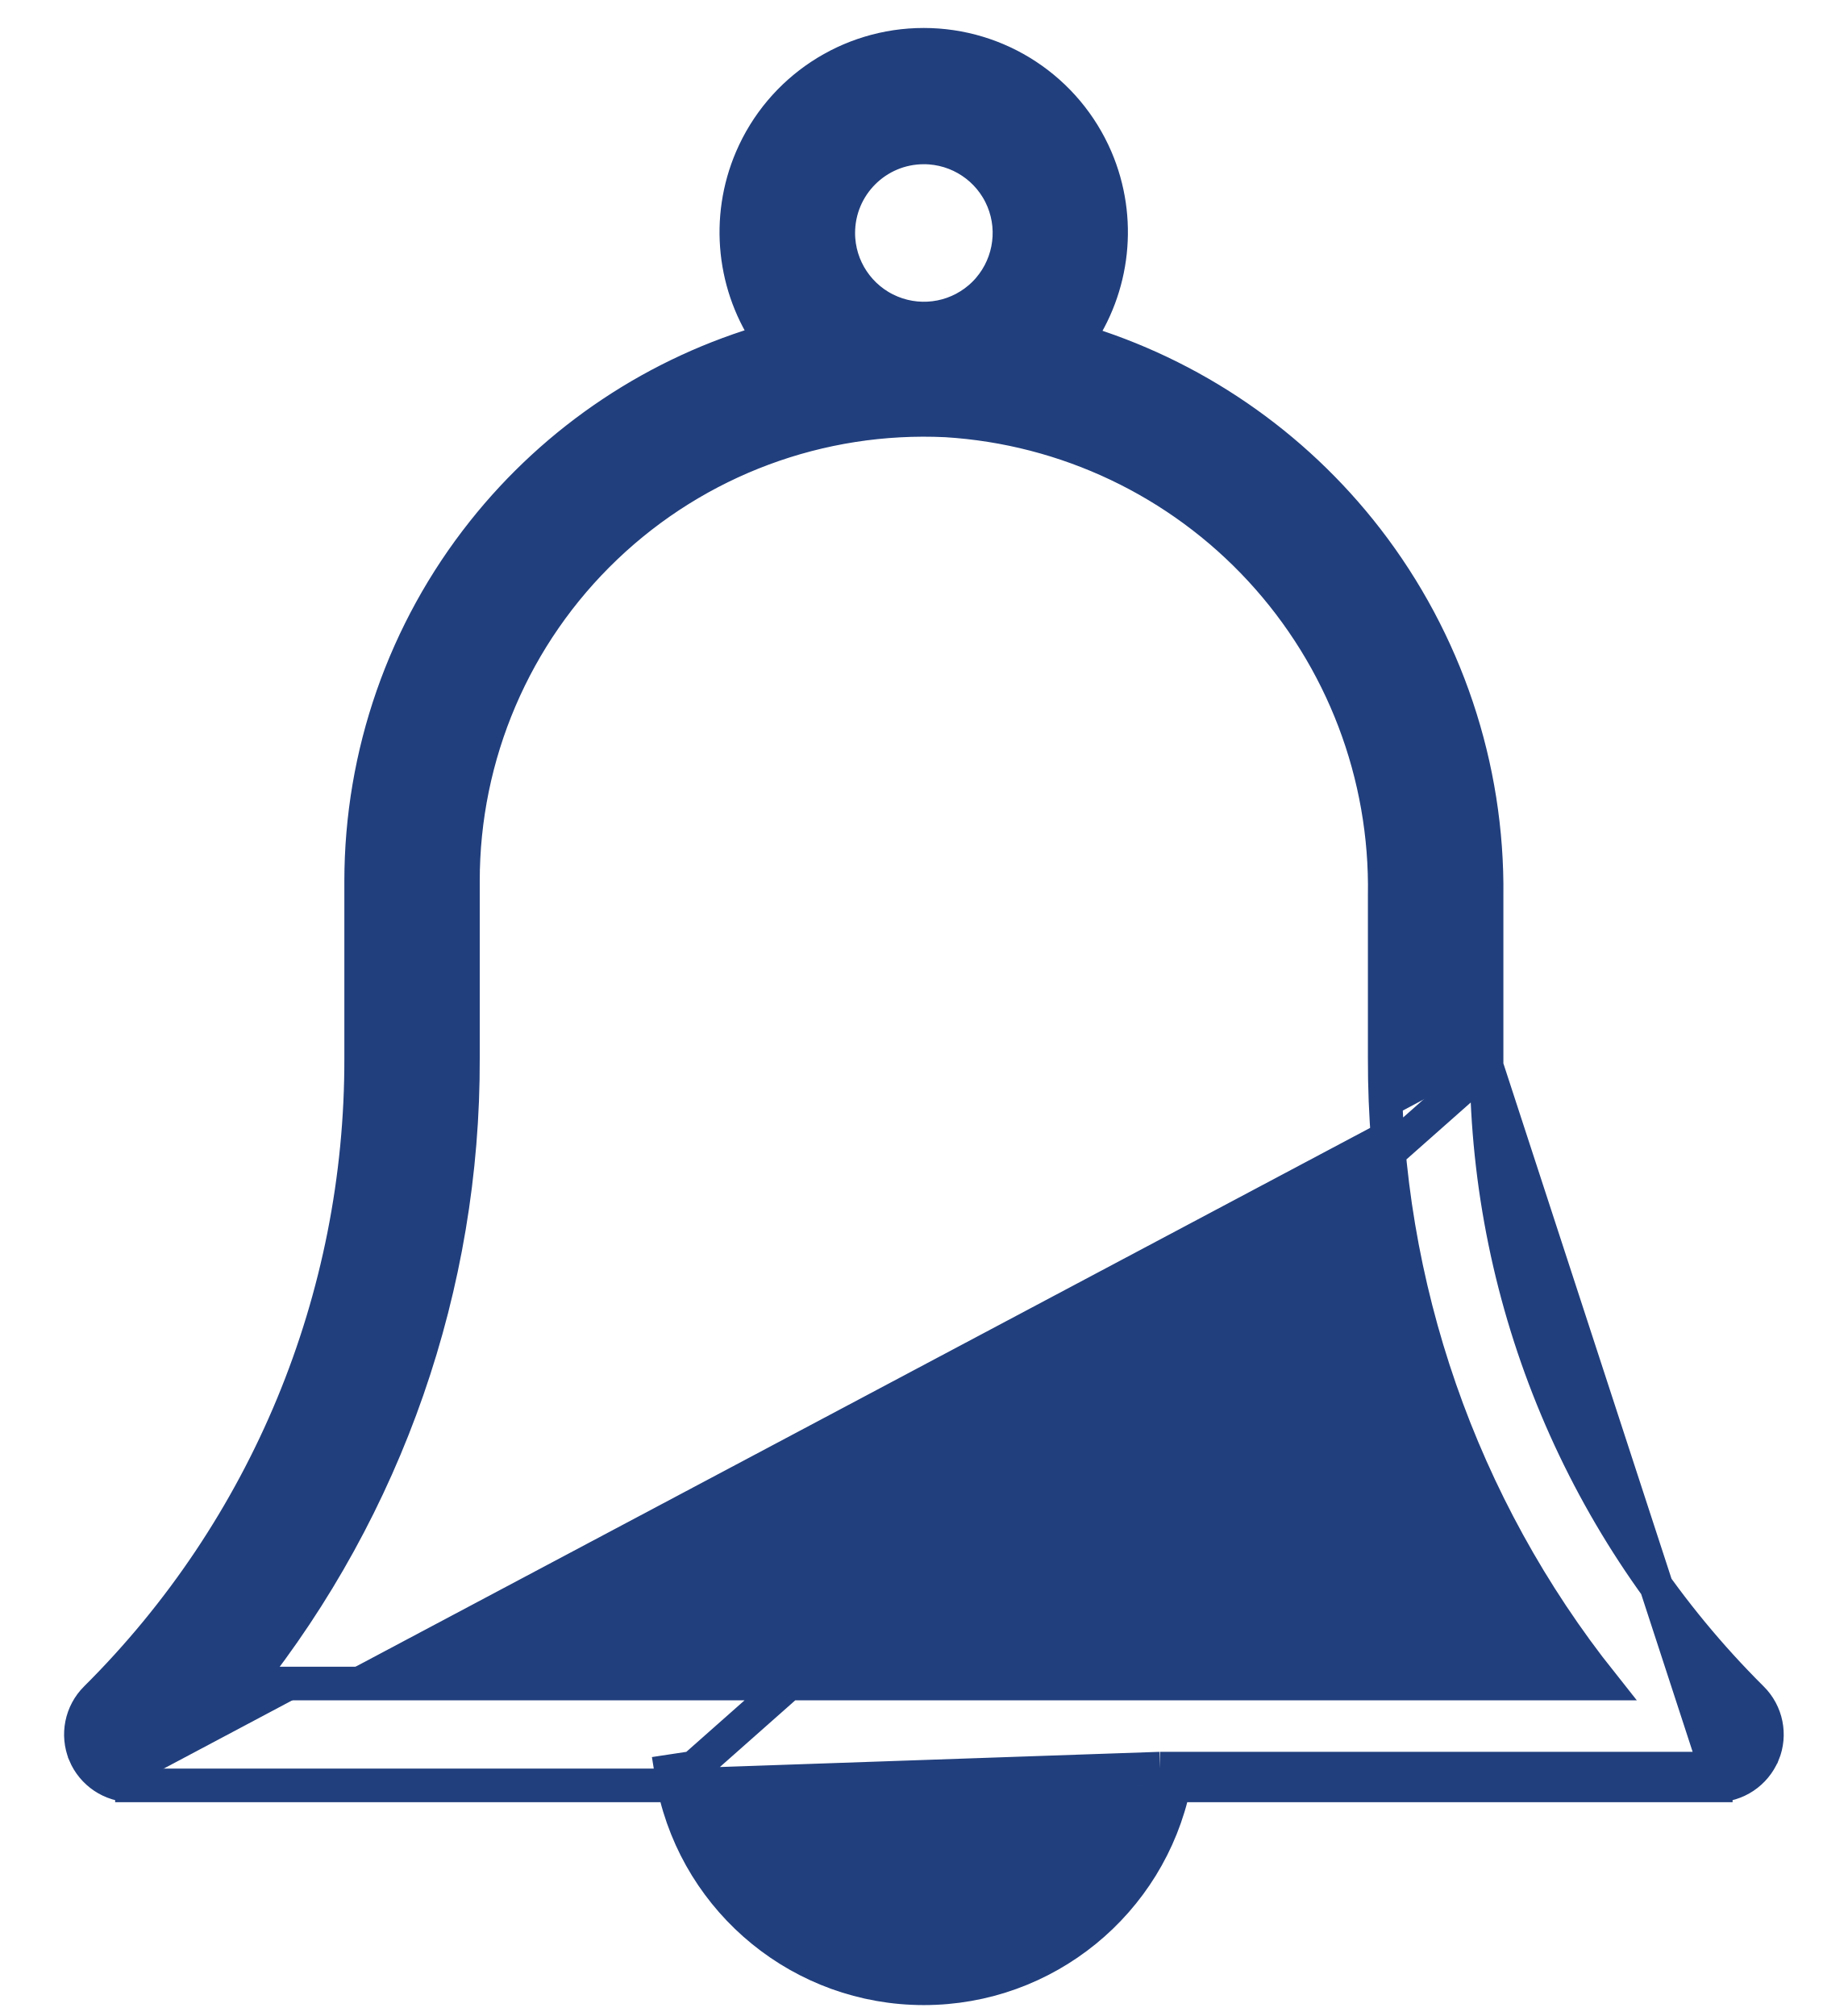
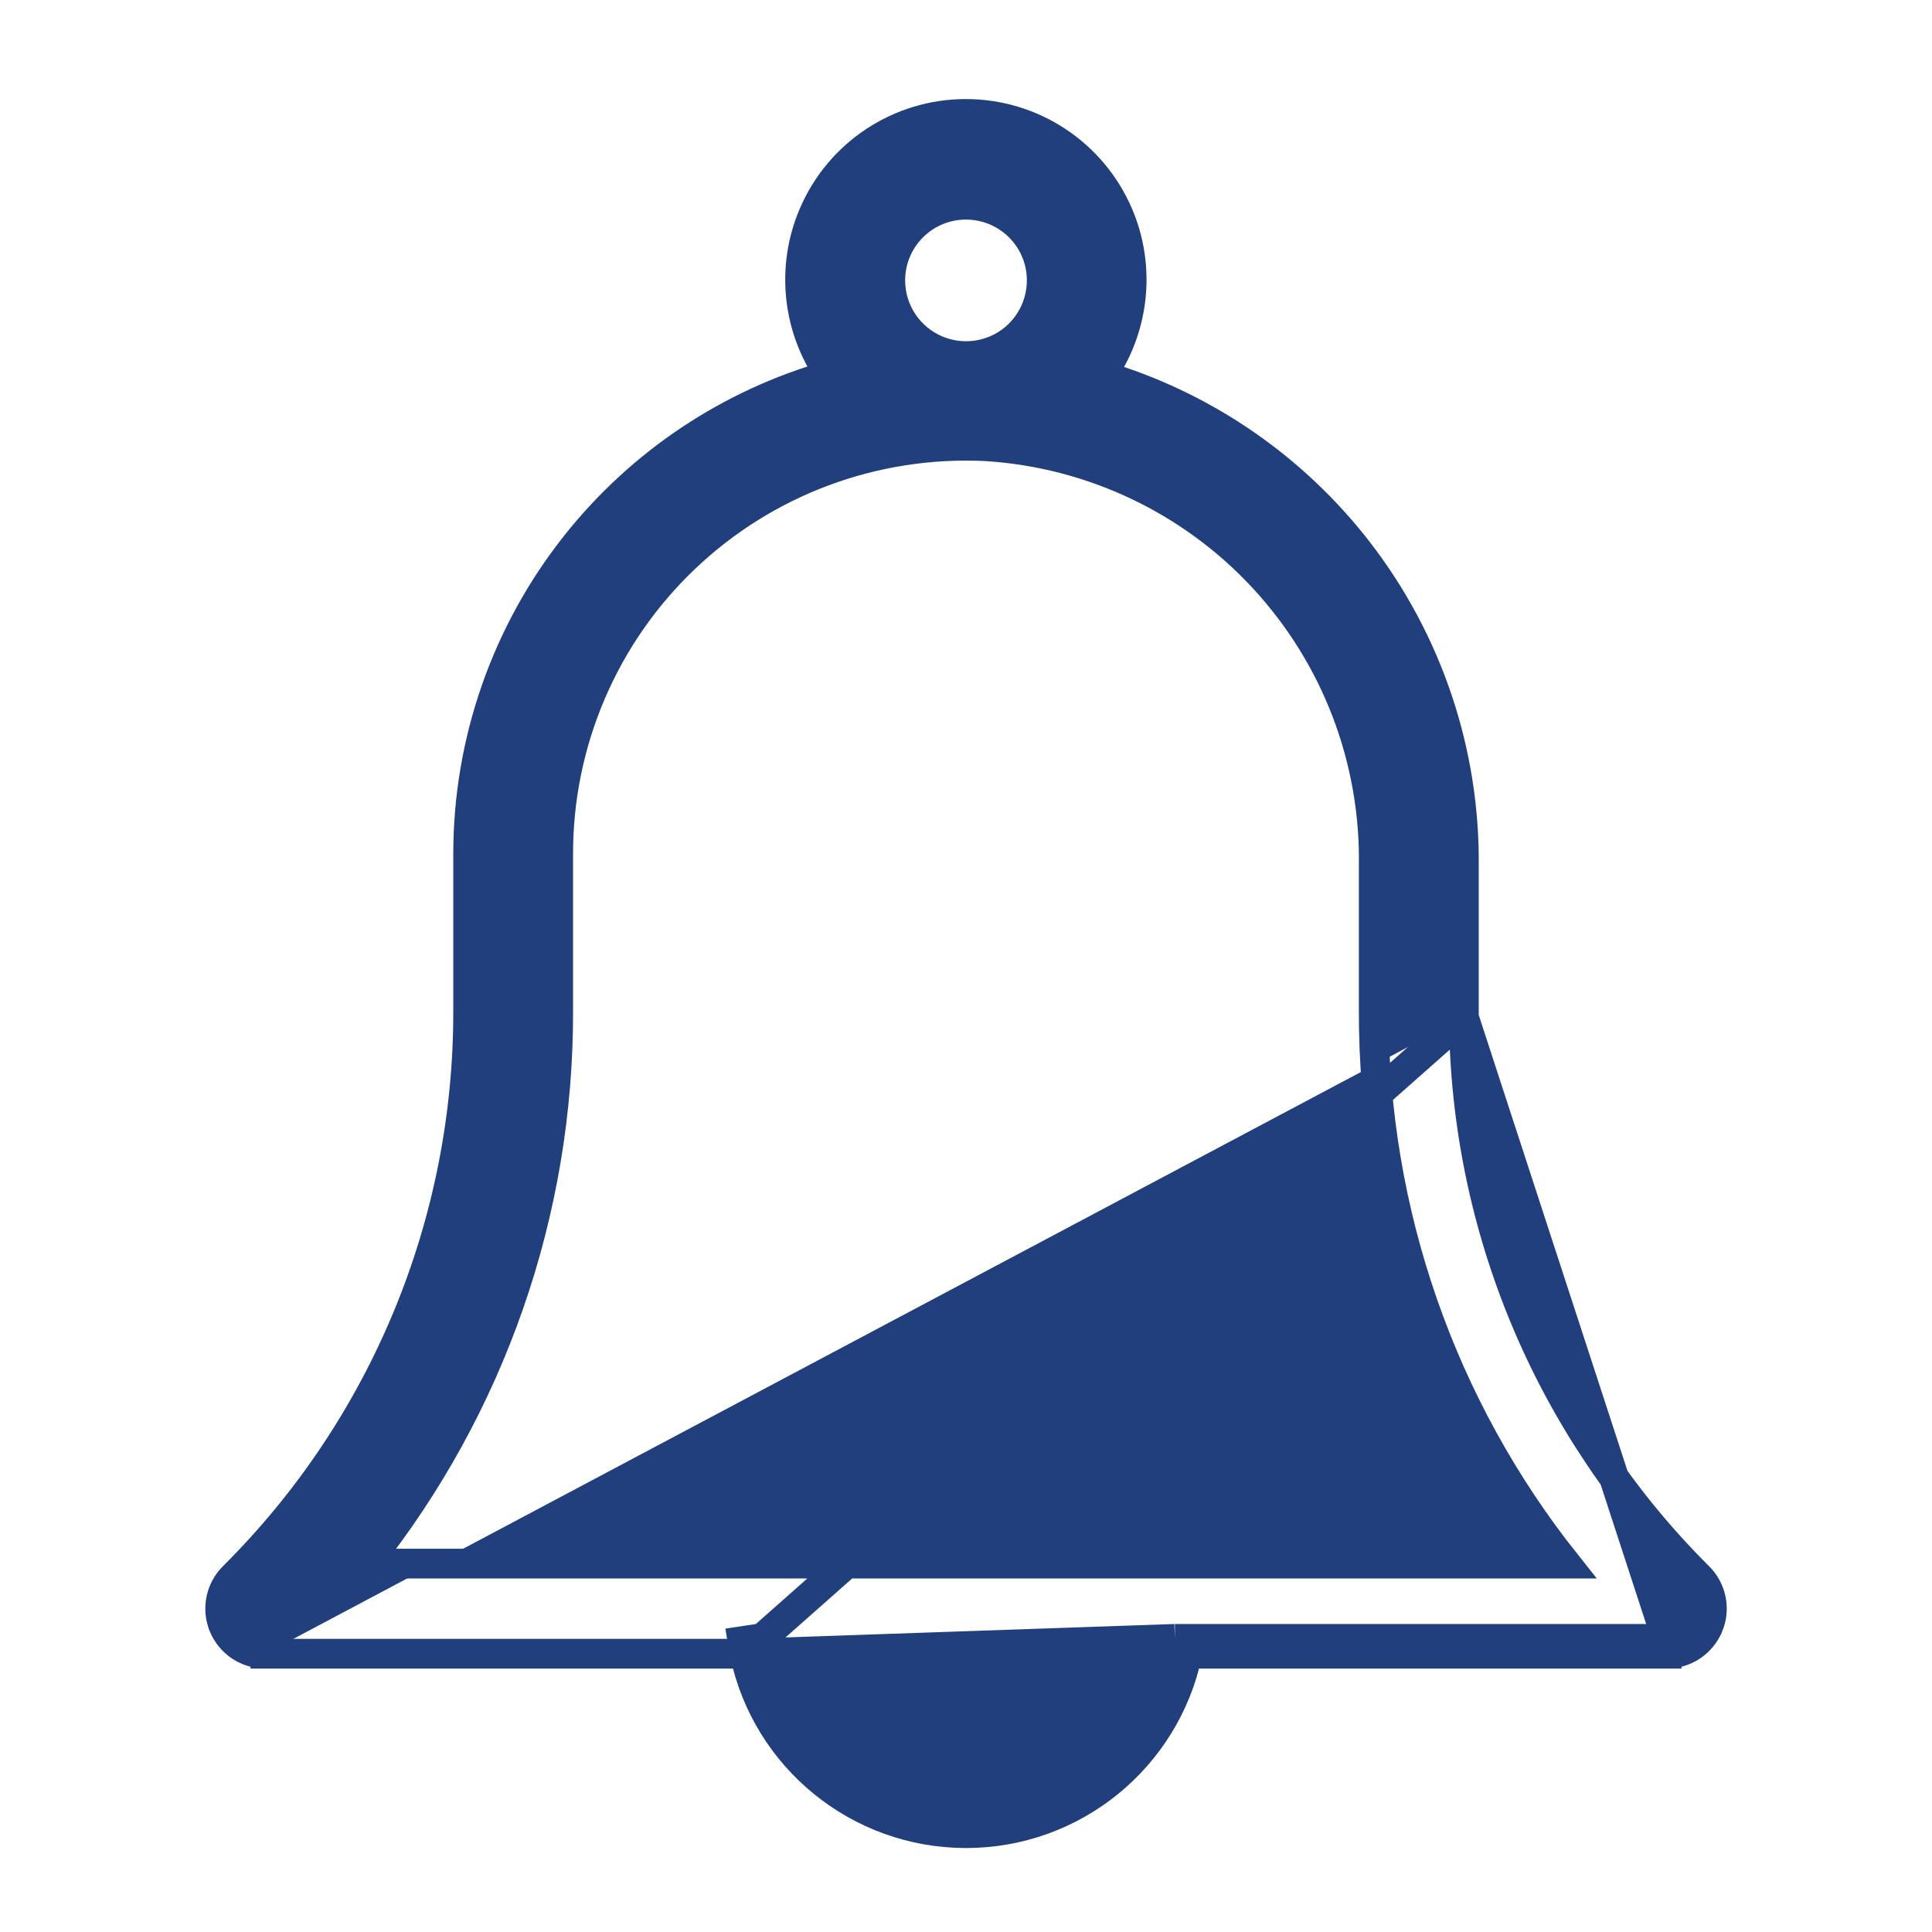
- <svg xmlns="http://www.w3.org/2000/svg" width="22" height="24" viewBox="0 0 22 24" fill="none">
-   <path d="M17.7 12.691C17.718 15.518 18.852 18.224 20.858 20.218C21.033 20.391 21.086 20.653 20.992 20.88L20.991 20.881C20.896 21.107 20.676 21.256 20.428 21.255M17.7 12.691L20.429 21.055M17.7 12.691V12.597V10.664C17.718 9.128 17.215 7.631 16.275 6.415C15.398 5.282 14.189 4.456 12.821 4.051C13.264 3.424 13.357 2.603 13.049 1.884L13.049 1.884C12.696 1.064 11.891 0.533 10.998 0.533C10.106 0.533 9.3 1.064 8.948 1.884L8.948 1.884C8.64 2.602 8.732 3.421 9.173 4.048C7.825 4.43 6.628 5.226 5.753 6.328C4.812 7.512 4.3 8.98 4.3 10.492L4.3 12.597L4.3 12.597C4.307 15.458 3.171 18.201 1.142 20.218C0.968 20.391 0.915 20.653 1.009 20.88L1.009 20.881C1.104 21.107 1.324 21.256 1.572 21.255M17.7 12.691L8.022 21.255M20.428 21.255C20.428 21.255 20.428 21.255 20.428 21.255L20.429 21.055M20.428 21.255H20.429V21.055M20.428 21.255H13.978M20.429 21.055H13.811M13.978 21.255C13.99 21.199 14 21.142 14.009 21.085L13.811 21.055M13.978 21.255C13.683 22.655 12.446 23.67 11 23.67C9.555 23.67 8.317 22.655 8.022 21.255M13.978 21.255H13.811V21.055M13.811 21.055L8.022 21.255M8.022 21.255H8.189V21.055L7.991 21.085C8 21.142 8.01 21.199 8.022 21.255ZM8.022 21.255H1.572M1.572 21.255C1.572 21.255 1.572 21.255 1.572 21.255L1.571 21.055V21.255H1.572ZM12.729 21.255C12.475 21.98 11.787 22.48 11 22.48H11C10.213 22.48 9.525 21.98 9.272 21.255H12.729ZM5.512 10.492L5.512 10.492C5.51 8.989 6.125 7.551 7.212 6.515L7.212 6.515C8.3 5.477 9.764 4.933 11.265 5.005C12.696 5.093 14.038 5.731 15.01 6.784L15.01 6.784C15.983 7.838 16.512 9.225 16.487 10.66H16.487V10.663L16.487 12.596C16.487 12.596 16.487 12.596 16.487 12.596C16.479 15.305 17.394 17.93 19.074 20.042H2.925C4.605 17.93 5.521 15.305 5.512 12.596L5.512 10.492ZM11 1.755C11.412 1.755 11.784 2.003 11.942 2.384C12.099 2.764 12.012 3.202 11.721 3.494C11.429 3.786 10.991 3.872 10.611 3.715C10.229 3.557 9.981 3.185 9.981 2.774C9.981 2.211 10.437 1.755 11 1.755Z" fill="#213F7D" stroke="#213F7D" stroke-width="0.4" />
+ <svg xmlns="http://www.w3.org/2000/svg" width="26" height="26" viewBox="0 0 26 26" fill="none">
+   <path d="M19.7 13.691C19.718 16.518 20.852 19.224 22.858 21.218C23.033 21.391 23.086 21.653 22.992 21.88L22.991 21.881C22.896 22.107 22.676 22.256 22.428 22.255M19.7 13.691L22.429 22.055M19.7 13.691V13.597V11.664C19.718 10.127 19.215 8.631 18.275 7.415C17.398 6.282 16.189 5.456 14.821 5.051C15.264 4.424 15.357 3.603 15.049 2.884L15.049 2.884C14.696 2.064 13.891 1.533 12.998 1.533C12.106 1.533 11.3 2.064 10.948 2.884L10.948 2.884C10.64 3.602 10.732 4.421 11.173 5.048C9.825 5.43 8.628 6.226 7.753 7.328C6.812 8.512 6.3 9.98 6.3 11.492L6.3 13.597L6.3 13.597C6.307 16.458 5.171 19.201 3.142 21.218C2.968 21.391 2.915 21.653 3.009 21.88L3.009 21.881C3.104 22.107 3.324 22.256 3.572 22.255M19.7 13.691L10.022 22.255M22.428 22.255C22.428 22.255 22.428 22.255 22.428 22.255L22.429 22.055M22.428 22.255H22.429V22.055M22.428 22.255H15.978M22.429 22.055H15.811M15.978 22.255C15.99 22.199 16 22.142 16.009 22.085L15.811 22.055M15.978 22.255C15.683 23.655 14.446 24.67 13 24.67C11.555 24.67 10.317 23.655 10.022 22.255M15.978 22.255H15.811V22.055M15.811 22.055L10.022 22.255M10.022 22.255H10.189V22.055L9.991 22.085C10 22.142 10.01 22.199 10.022 22.255ZM10.022 22.255H3.572M3.572 22.255C3.572 22.255 3.572 22.255 3.572 22.255L3.571 22.055V22.255H3.572ZM14.729 22.255C14.475 22.98 13.787 23.48 13 23.48H13C12.213 23.48 11.525 22.98 11.272 22.255H14.729ZM7.512 11.492L7.512 11.492C7.51 9.989 8.125 8.551 9.212 7.515L9.212 7.515C10.3 6.477 11.764 5.933 13.265 6.005C14.696 6.093 16.038 6.731 17.01 7.784L17.01 7.784C17.983 8.838 18.512 10.225 18.487 11.66H18.487V11.663L18.487 13.596C18.487 13.596 18.487 13.596 18.487 13.596C18.479 16.305 19.394 18.93 21.074 21.042H4.925C6.605 18.93 7.521 16.305 7.512 13.596L7.512 11.492ZM13 2.755C13.412 2.755 13.784 3.003 13.942 3.384C14.099 3.764 14.012 4.202 13.721 4.494C13.429 4.786 12.991 4.872 12.611 4.715C12.229 4.557 11.981 4.185 11.981 3.774C11.981 3.211 12.437 2.755 13 2.755Z" fill="#213F7D" stroke="#213F7D" stroke-width="0.4" />
</svg>
